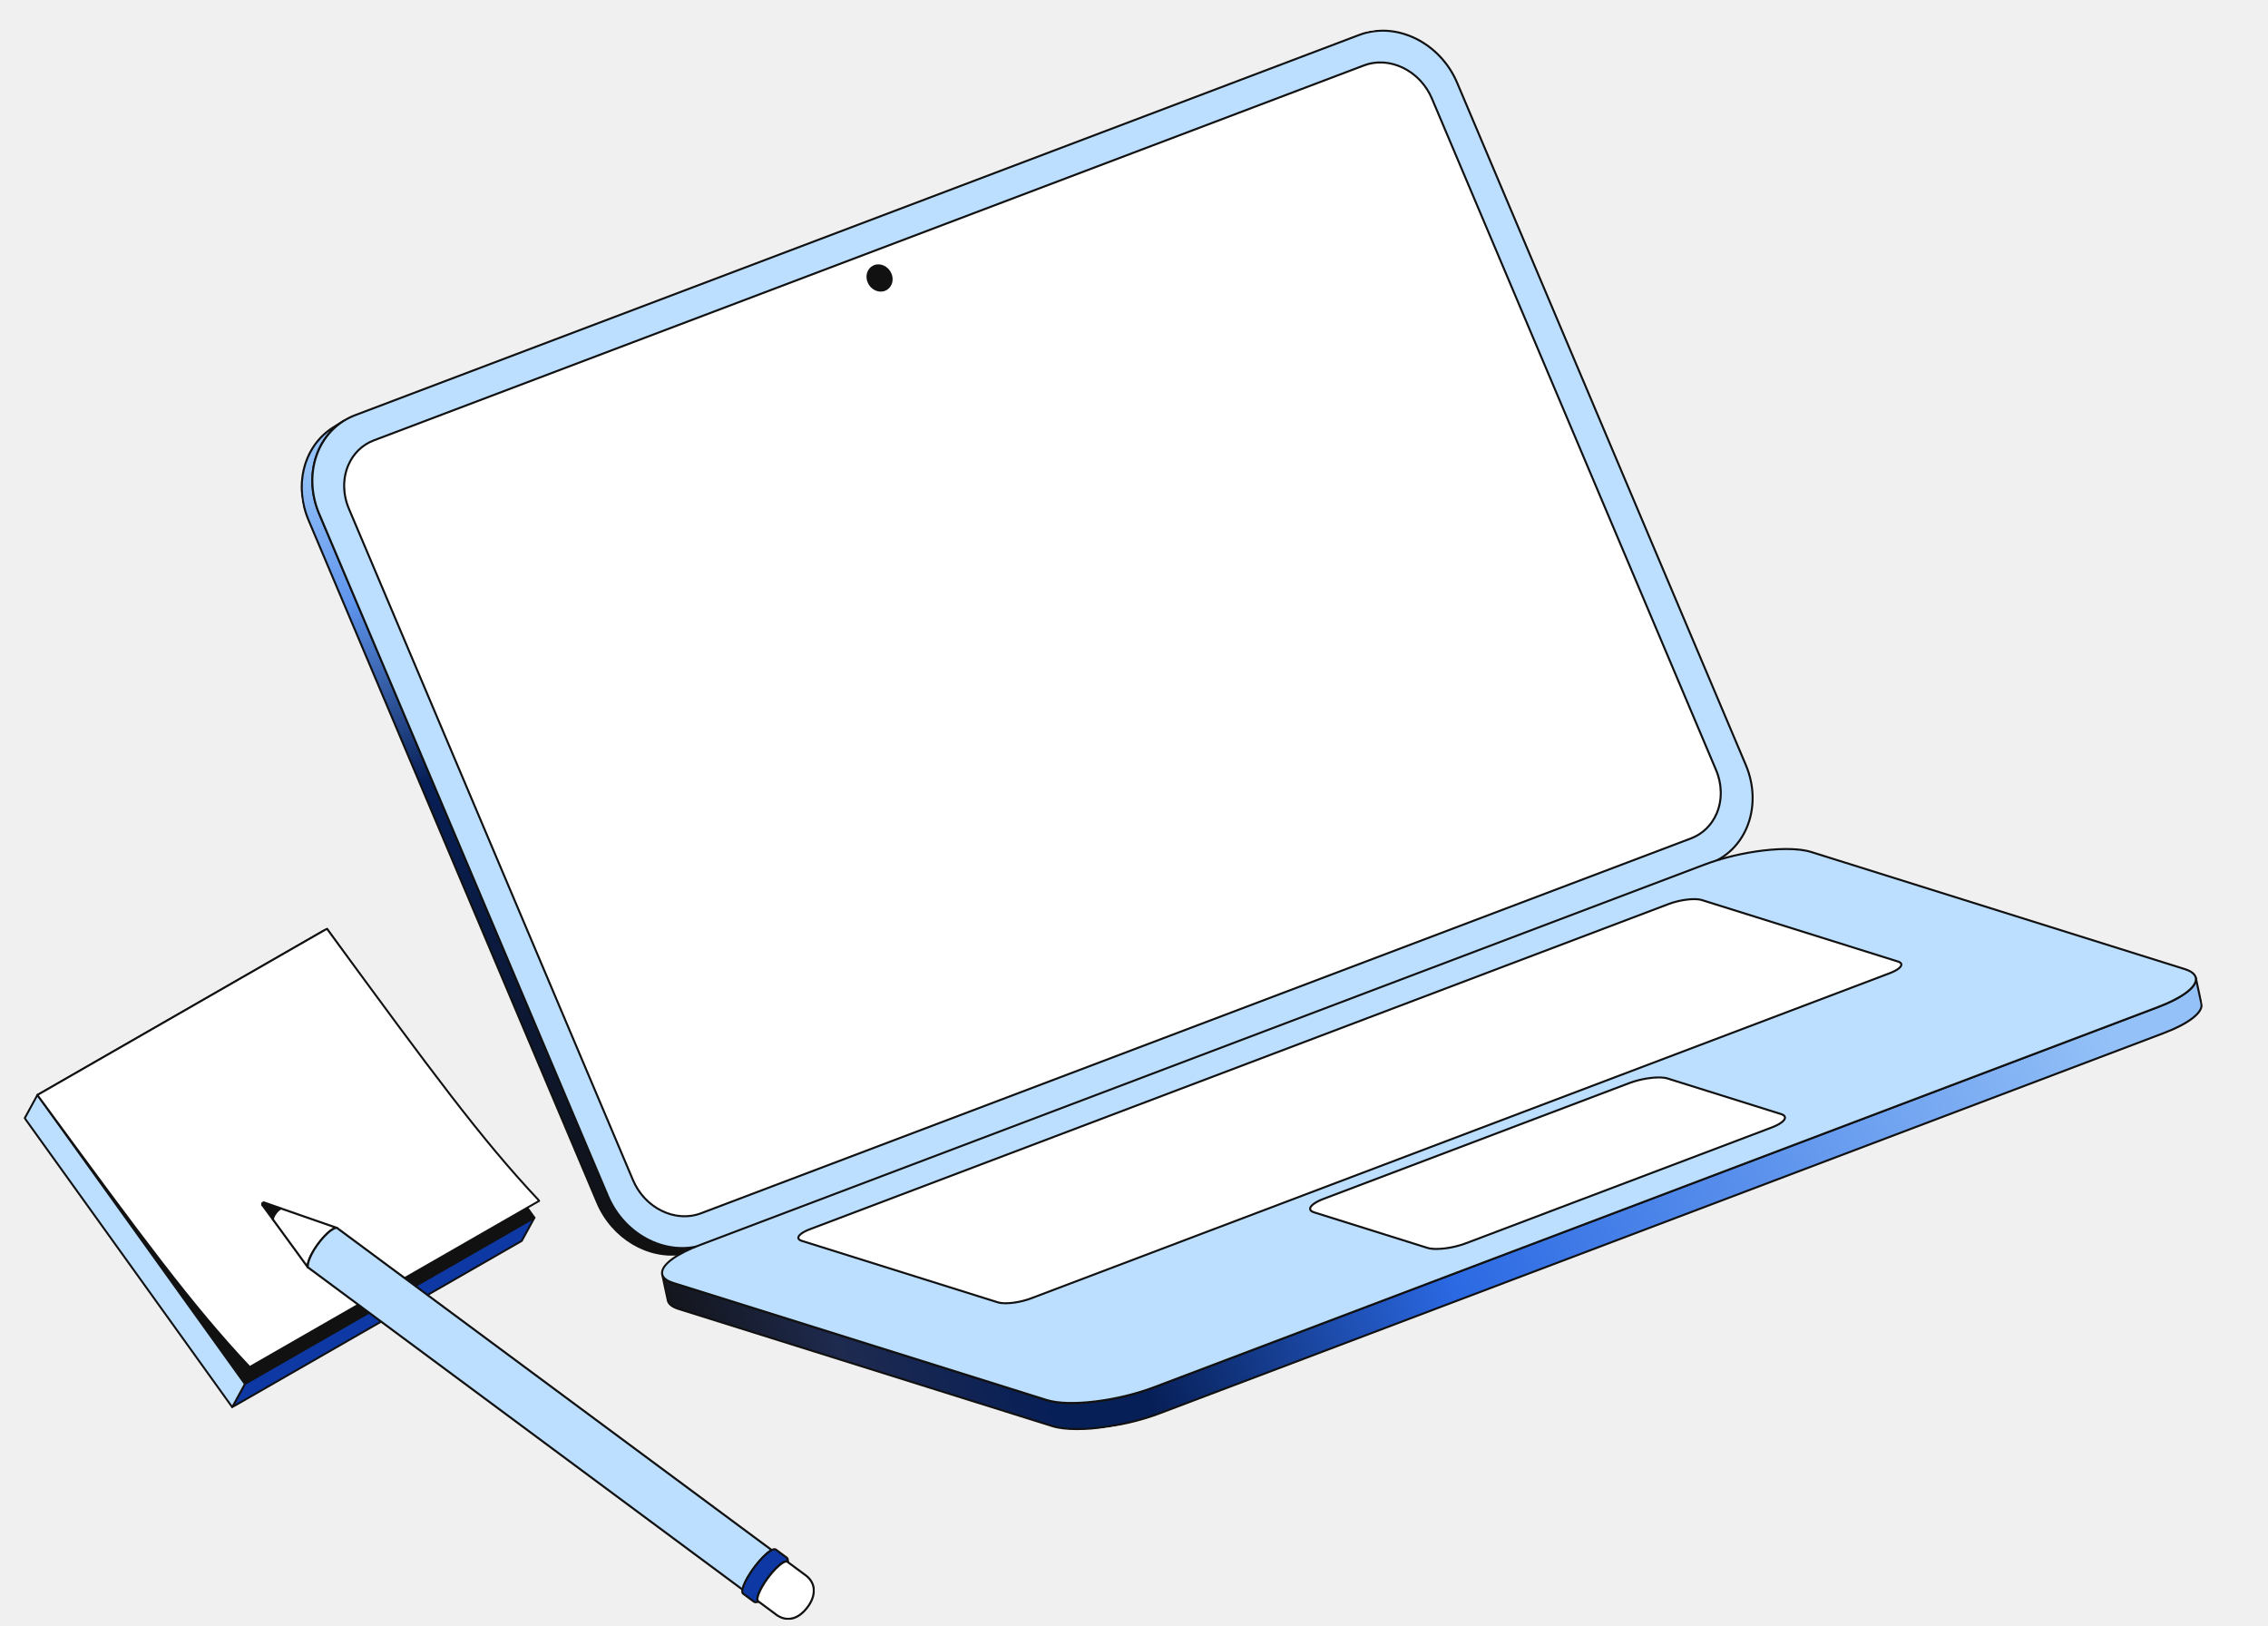
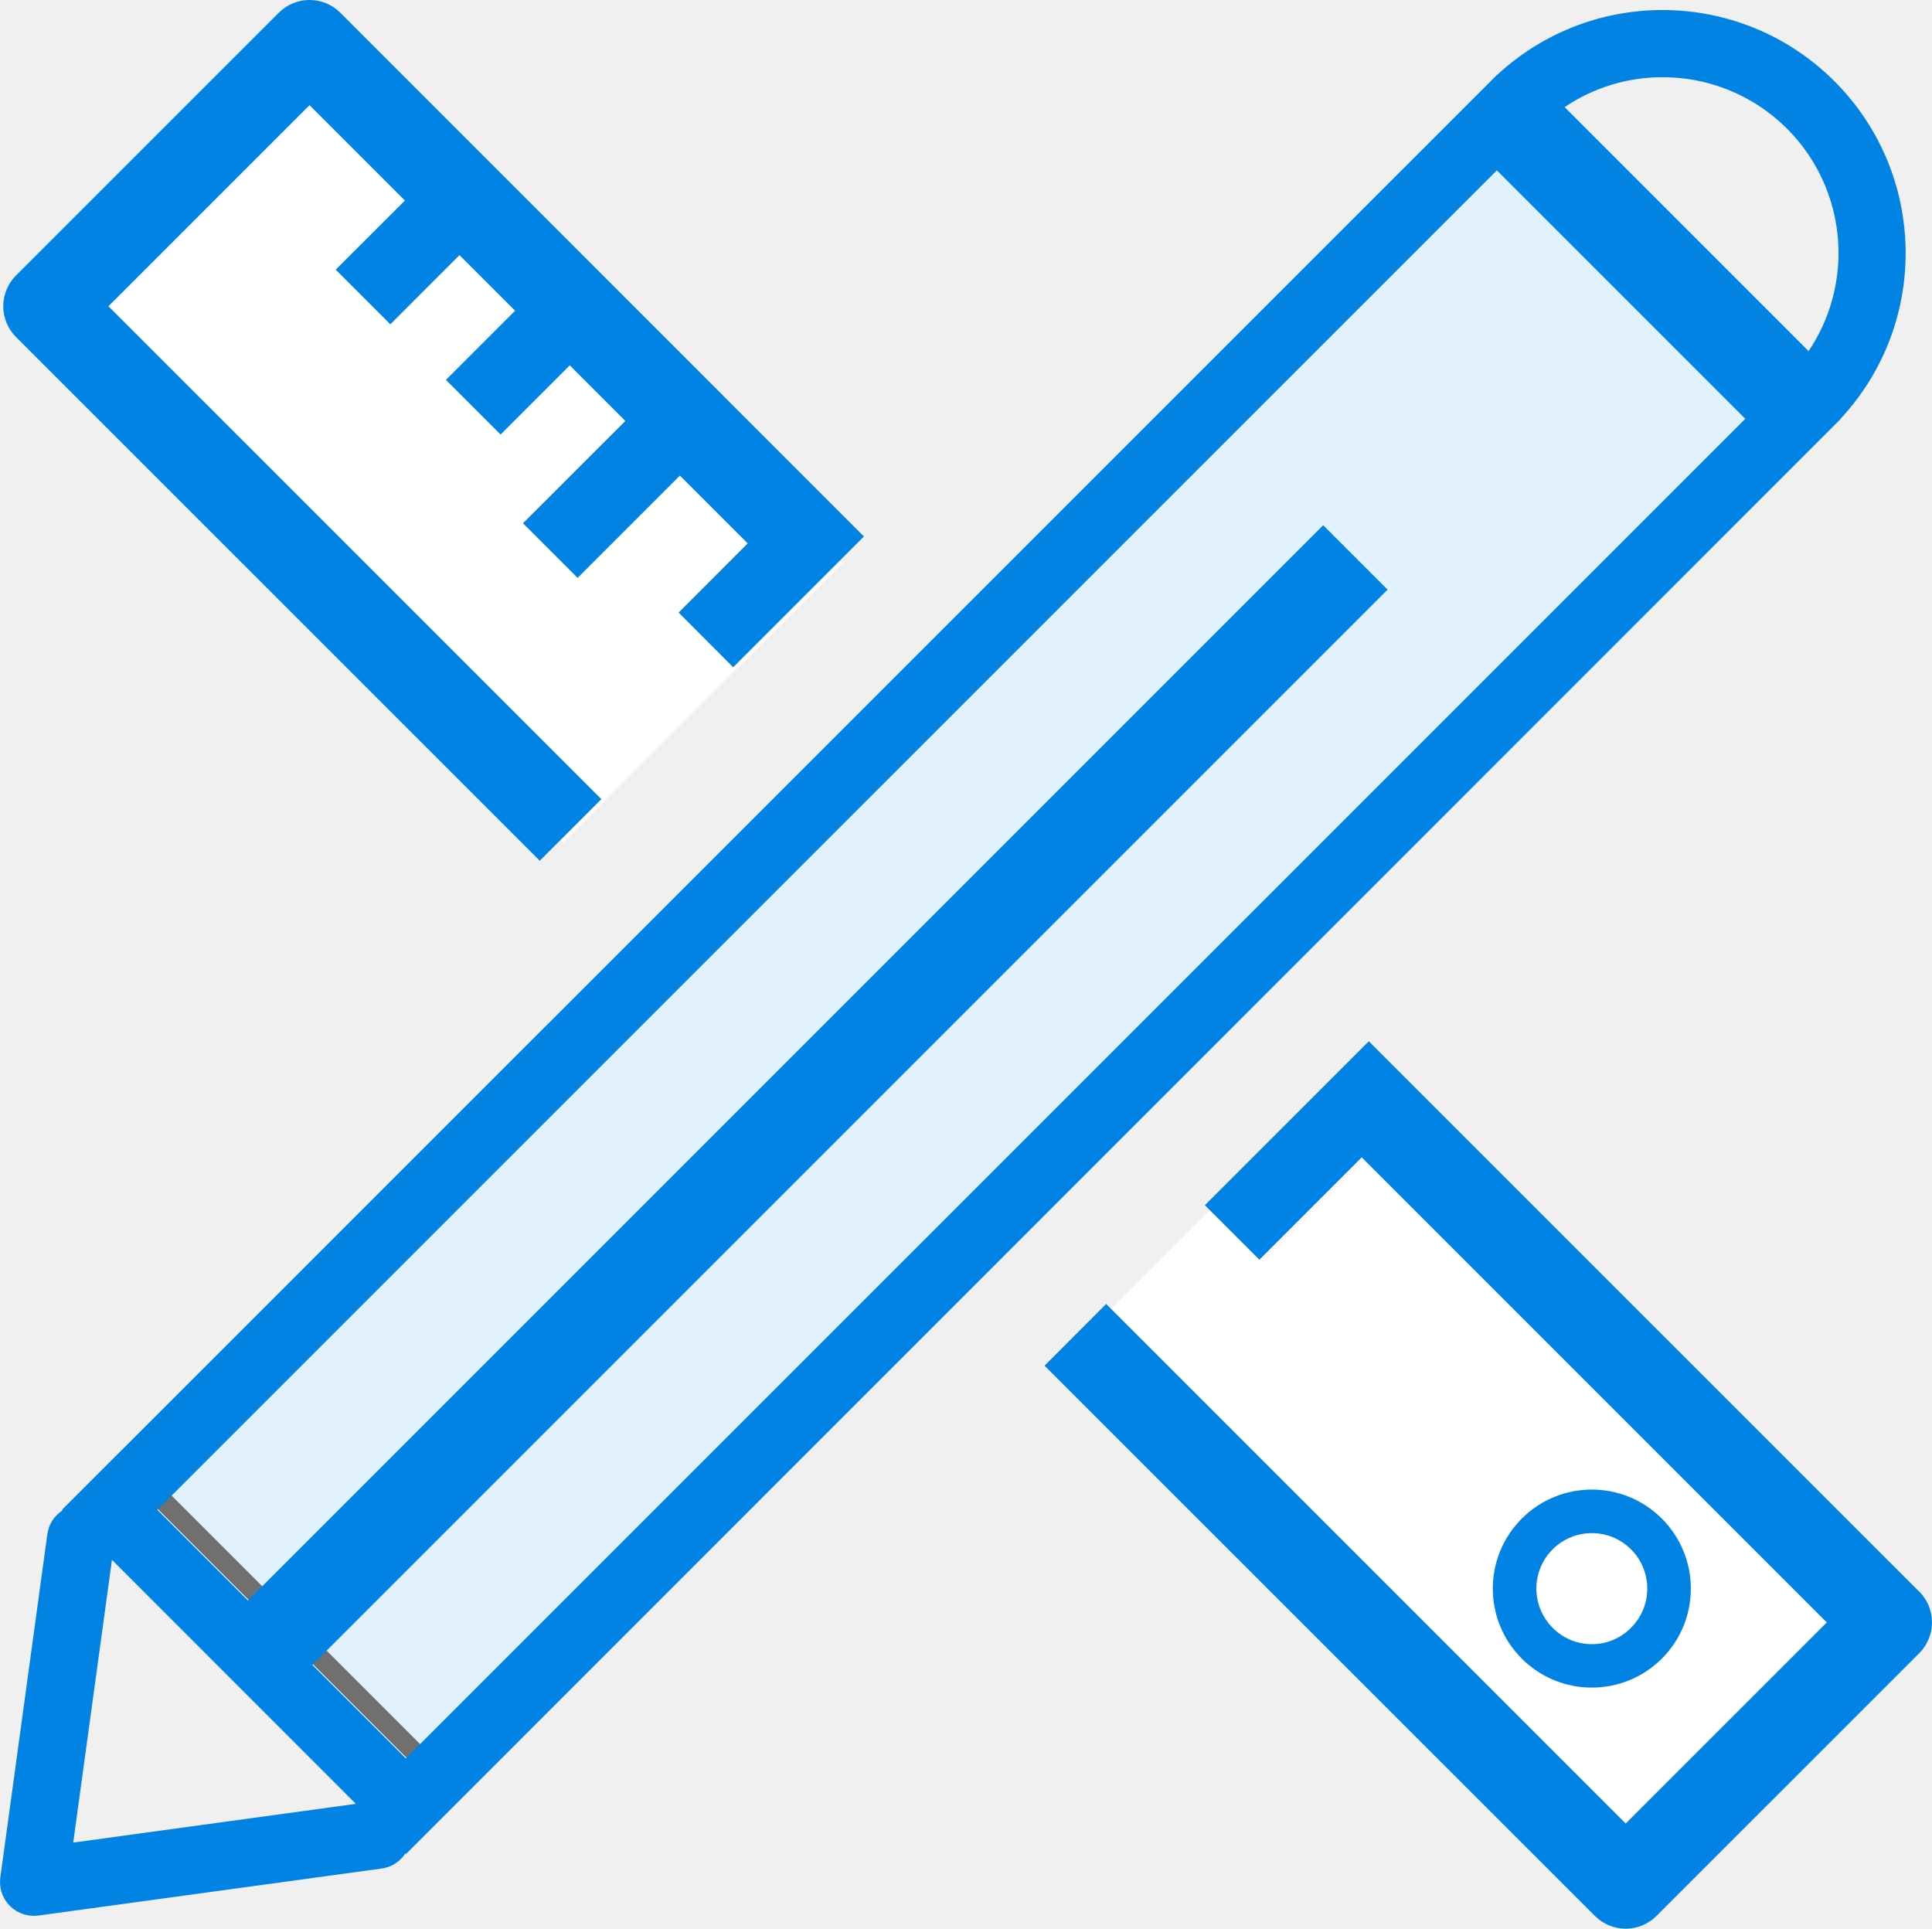
- <svg xmlns="http://www.w3.org/2000/svg" width="134" height="96" viewBox="0 0 134 96" fill="none">
-   <g clip-path="url(#clip0_40000788_6200)">
-     <mask id="mask0_40000788_6200" style="mask-type:luminance" maskUnits="userSpaceOnUse" x="0" y="0" width="134" height="96">
-       <path d="M133.211 0H0.288V96H133.211V0Z" fill="white" />
-     </mask>
-     <g mask="url(#mask0_40000788_6200)">
-       <mask id="mask1_40000788_6200" style="mask-type:luminance" maskUnits="userSpaceOnUse" x="0" y="52" width="34" height="34">
-         <path d="M24.28 52.717L0.063 62.879L9.353 85.018L33.57 74.857L24.28 52.717Z" fill="white" />
-       </mask>
-       <g mask="url(#mask1_40000788_6200)">
-         <path d="M19.316 54.863L31.576 71.933L14.468 81.754L2.208 64.684L19.316 54.863Z" fill="#111111" />
-         <path d="M14.492 81.807C14.48 81.812 14.466 81.813 14.454 81.81C14.441 81.806 14.43 81.799 14.422 81.788L2.162 64.718C2.157 64.712 2.154 64.704 2.153 64.696C2.151 64.689 2.151 64.68 2.153 64.672C2.154 64.665 2.158 64.657 2.163 64.65C2.167 64.644 2.173 64.638 2.18 64.635L19.288 54.814C19.3 54.807 19.315 54.804 19.329 54.807C19.343 54.81 19.355 54.819 19.364 54.83L31.624 71.9C31.629 71.906 31.632 71.914 31.634 71.922C31.636 71.93 31.635 71.938 31.634 71.945C31.632 71.953 31.629 71.961 31.624 71.967C31.619 71.974 31.613 71.979 31.606 71.984L14.498 81.804C14.496 81.805 14.494 81.806 14.492 81.807ZM2.294 64.703L14.486 81.678L31.493 71.915L19.3 54.94L2.294 64.703Z" fill="#111111" />
-         <path d="M31.577 71.932L30.827 73.302L13.72 83.123L14.469 81.752L31.577 71.932Z" fill="#0E38A3" />
-         <path d="M13.741 83.176C13.73 83.18 13.718 83.182 13.706 83.179C13.695 83.176 13.684 83.17 13.676 83.161C13.668 83.152 13.663 83.141 13.662 83.129C13.66 83.118 13.662 83.106 13.668 83.095L14.418 81.724C14.423 81.715 14.431 81.707 14.44 81.702L31.547 71.881C31.558 71.875 31.571 71.872 31.584 71.874C31.596 71.876 31.608 71.881 31.617 71.89C31.626 71.899 31.632 71.91 31.633 71.923C31.635 71.935 31.633 71.948 31.627 71.959L30.877 73.33C30.872 73.339 30.865 73.347 30.855 73.352L13.748 83.173C13.746 83.174 13.743 83.175 13.741 83.176ZM14.511 81.794L13.868 82.97L30.784 73.26L31.427 72.084L14.511 81.794Z" fill="#111111" />
-         <path d="M14.469 81.752L13.719 83.123L1.459 66.053L2.209 64.683L14.469 81.752Z" fill="#BDDFFF" />
-         <path d="M13.743 83.177C13.731 83.182 13.717 83.183 13.705 83.179C13.692 83.175 13.681 83.168 13.674 83.157L1.413 66.088C1.407 66.079 1.403 66.068 1.402 66.058C1.402 66.047 1.404 66.036 1.409 66.026L2.159 64.656C2.164 64.647 2.171 64.64 2.179 64.635C2.187 64.629 2.197 64.626 2.206 64.626C2.216 64.625 2.226 64.627 2.235 64.631C2.244 64.635 2.251 64.642 2.257 64.65L14.517 81.719C14.524 81.728 14.527 81.738 14.528 81.749C14.529 81.76 14.526 81.771 14.521 81.781L13.771 83.151C13.765 83.163 13.755 83.172 13.743 83.177ZM1.529 66.05L13.714 83.015L14.402 81.757L2.216 64.792L1.529 66.05Z" fill="#111111" />
-         <path d="M2.208 64.684L19.316 54.863C25.57 63.391 28.423 67.281 31.861 70.934L14.753 80.755C11.315 77.102 8.462 73.212 2.208 64.684Z" fill="white" />
-         <path d="M14.777 80.808C14.766 80.813 14.754 80.814 14.742 80.812C14.731 80.809 14.72 80.803 14.712 80.795C11.271 77.139 8.417 73.247 2.163 64.719C2.158 64.712 2.154 64.705 2.153 64.697C2.151 64.689 2.151 64.68 2.153 64.672C2.154 64.665 2.158 64.657 2.162 64.65C2.167 64.644 2.173 64.638 2.18 64.634L19.288 54.814C19.3 54.807 19.315 54.804 19.329 54.807C19.343 54.81 19.355 54.818 19.363 54.83C25.615 63.354 28.468 67.245 31.904 70.895C31.91 70.901 31.915 70.909 31.917 70.917C31.92 70.925 31.921 70.934 31.919 70.943C31.918 70.951 31.915 70.96 31.91 70.967C31.905 70.974 31.898 70.98 31.891 70.984L14.783 80.805C14.781 80.806 14.779 80.807 14.777 80.808ZM2.294 64.702C8.5 73.165 11.35 77.049 14.765 80.682L31.77 70.921C28.357 67.287 25.503 63.397 19.301 54.94L2.294 64.702Z" fill="#111111" />
-       </g>
-       <mask id="mask2_40000788_6200" style="mask-type:luminance" maskUnits="userSpaceOnUse" x="15" y="-5" width="118" height="96">
-         <path d="M15.122 11.939L120.357 -4.24L132.393 74.042L27.157 90.221L15.122 11.939Z" fill="white" />
-       </mask>
-       <g mask="url(#mask2_40000788_6200)">
-         <path d="M101.019 51.013L100.396 51.403C100.631 51.314 100.856 51.203 101.068 51.07L101.691 50.681C101.478 50.813 101.253 50.925 101.019 51.013Z" fill="white" />
-         <path d="M100.407 51.462C100.411 51.462 100.415 51.461 100.419 51.459C100.657 51.369 100.886 51.256 101.101 51.121L101.723 50.732L101.724 50.732C101.737 50.723 101.747 50.71 101.75 50.694C101.754 50.679 101.751 50.663 101.743 50.649C101.734 50.636 101.721 50.626 101.706 50.623C101.69 50.619 101.674 50.622 101.66 50.63C101.451 50.761 101.23 50.87 100.999 50.958C100.995 50.959 100.992 50.961 100.988 50.963L100.366 51.352C100.354 51.36 100.346 51.371 100.341 51.384C100.337 51.397 100.337 51.411 100.342 51.424C100.347 51.437 100.356 51.447 100.367 51.454C100.379 51.461 100.393 51.464 100.407 51.462Z" fill="#111111" />
-         <path d="M41.703 73.472L41.081 73.862L100.398 51.403L101.02 51.014L41.703 73.472Z" fill="#111111" />
-         <path d="M41.089 73.92C41.093 73.919 41.097 73.918 41.102 73.916L100.418 51.458C100.422 51.456 100.425 51.455 100.429 51.453L101.051 51.063C101.064 51.055 101.073 51.043 101.077 51.029C101.081 51.014 101.079 50.999 101.073 50.986C101.066 50.973 101.055 50.962 101.041 50.957C101.027 50.951 101.012 50.951 100.998 50.956L41.682 73.415C41.678 73.417 41.675 73.418 41.671 73.421L41.049 73.81C41.037 73.817 41.028 73.828 41.024 73.841C41.019 73.854 41.02 73.868 41.024 73.881C41.029 73.894 41.038 73.905 41.05 73.912C41.062 73.919 41.076 73.922 41.089 73.92ZM100.37 51.348L41.626 73.59L41.73 73.525L100.474 51.283L100.37 51.348Z" fill="#111111" />
-         <path d="M19.69 25.245L20.312 24.856C18.612 25.919 17.955 28.22 18.855 30.346L35.912 70.647C36.922 73.034 39.514 74.3 41.702 73.472L41.079 73.861C38.892 74.689 36.3 73.424 35.289 71.036L18.233 30.735C17.333 28.609 17.99 26.308 19.69 25.245Z" fill="url(#paint0_linear_40000788_6200)" />
-         <path d="M40.302 74.127C40.572 74.086 40.839 74.016 41.101 73.918C41.104 73.916 41.108 73.914 41.111 73.912L41.734 73.523C41.746 73.515 41.755 73.503 41.759 73.488C41.763 73.474 41.761 73.459 41.755 73.446C41.748 73.433 41.737 73.422 41.724 73.417C41.71 73.411 41.695 73.411 41.681 73.416C39.527 74.232 36.964 72.979 35.967 70.624L18.91 30.323C18.035 28.254 18.636 25.978 20.34 24.91L20.344 24.907C20.351 24.903 20.356 24.898 20.361 24.891C20.366 24.885 20.369 24.878 20.371 24.87C20.372 24.862 20.373 24.854 20.371 24.847C20.37 24.839 20.367 24.831 20.363 24.825C20.355 24.811 20.341 24.802 20.326 24.798C20.31 24.795 20.294 24.797 20.28 24.806L19.658 25.195C17.901 26.294 17.278 28.634 18.178 30.759L35.234 71.06C36.135 73.189 38.288 74.437 40.302 74.127ZM41.053 73.808C40.801 73.903 40.543 73.969 40.283 74.009C38.322 74.311 36.224 73.091 35.345 71.013L18.288 30.713C17.448 28.73 17.966 26.556 19.511 25.438C18.36 26.665 18.048 28.593 18.8 30.37L35.857 70.671C36.81 72.924 39.168 74.19 41.277 73.667L41.053 73.808Z" fill="#111111" />
-         <path d="M20.985 24.525C18.798 25.353 17.845 27.961 18.856 30.348L35.912 70.649C36.923 73.036 39.515 74.302 41.702 73.473L101.019 51.015C103.205 50.187 104.158 47.579 103.147 45.192L86.091 4.891C85.08 2.504 82.488 1.238 80.302 2.066L20.985 24.525Z" fill="#BDDFFF" />
-         <path d="M40.927 73.739C41.196 73.697 41.463 73.628 41.725 73.529L101.042 51.07C102.037 50.693 102.823 49.931 103.254 48.923C103.746 47.774 103.728 46.405 103.204 45.168L86.147 4.867C85.126 2.454 82.495 1.172 80.282 2.01L20.965 24.468C19.969 24.845 19.183 25.608 18.752 26.616C18.26 27.765 18.278 29.133 18.802 30.371L35.859 70.671C36.759 72.8 38.913 74.048 40.927 73.739ZM81.099 1.918C83.059 1.616 85.157 2.836 86.037 4.914L103.094 45.215C103.605 46.422 103.623 47.757 103.144 48.876C102.726 49.853 101.964 50.593 100.999 50.958L41.682 73.417C39.528 74.233 36.965 72.98 35.969 70.625L18.912 30.324C18.401 29.116 18.383 27.782 18.861 26.663C19.28 25.685 20.042 24.946 21.008 24.58L80.325 2.121C80.575 2.027 80.834 1.958 81.099 1.918Z" fill="#111111" />
-         <path d="M22.089 26.014L80.587 3.864C82.104 3.29 83.902 4.167 84.602 5.822L101.39 45.487C102.091 47.143 101.429 48.95 99.912 49.524L41.414 71.673C39.898 72.247 38.101 71.371 37.4 69.715L20.613 30.05C19.912 28.396 20.573 26.587 22.089 26.014Z" fill="white" />
-         <path d="M40.878 71.875C41.068 71.846 41.255 71.797 41.435 71.729L99.933 49.58C100.629 49.316 101.178 48.784 101.48 48.08C101.822 47.279 101.81 46.325 101.445 45.463L84.657 5.799C83.945 4.116 82.11 3.223 80.566 3.808L22.067 25.957C21.372 26.22 20.824 26.753 20.523 27.456C20.18 28.257 20.192 29.211 20.557 30.073L37.345 69.738C37.973 71.221 39.474 72.091 40.878 71.875ZM81.142 3.78C82.494 3.572 83.941 4.413 84.547 5.845L101.334 45.51C101.687 46.342 101.699 47.262 101.369 48.033C101.081 48.706 100.556 49.216 99.891 49.468L41.392 71.617C39.909 72.179 38.142 71.315 37.455 69.691L20.668 30.027C20.315 29.194 20.303 28.275 20.633 27.503C20.921 26.83 21.445 26.32 22.11 26.069L80.609 3.92C80.781 3.855 80.96 3.808 81.142 3.78Z" fill="#111111" />
-         <path d="M51.667 15.715C52.024 15.58 52.446 15.787 52.611 16.177C52.775 16.566 52.62 16.99 52.264 17.125C51.907 17.26 51.485 17.055 51.32 16.665C51.155 16.276 51.31 15.85 51.667 15.715Z" fill="#111111" />
-         <path d="M52.147 17.218C52.194 17.211 52.241 17.199 52.287 17.181C52.462 17.115 52.6 16.981 52.676 16.805C52.761 16.605 52.758 16.368 52.668 16.154C52.491 15.736 52.033 15.514 51.648 15.66C51.472 15.727 51.334 15.861 51.258 16.038C51.173 16.238 51.176 16.475 51.267 16.689C51.422 17.057 51.796 17.272 52.147 17.218ZM51.806 15.741C52.104 15.696 52.423 15.883 52.557 16.201C52.635 16.385 52.639 16.588 52.566 16.758C52.503 16.904 52.389 17.015 52.245 17.07C51.917 17.194 51.529 17.002 51.377 16.643C51.299 16.458 51.296 16.255 51.368 16.085C51.431 15.938 51.545 15.827 51.69 15.772C51.728 15.758 51.767 15.748 51.806 15.741Z" fill="#111111" />
-         <path d="M39.771 75.785L61.851 82.706C63.159 83.116 65.992 82.777 68.178 81.949L127.494 59.491C129.028 58.91 129.837 58.243 129.732 57.755L130.064 59.296C130.169 59.784 129.36 60.451 127.826 61.031L68.51 83.49C66.324 84.318 63.491 84.657 62.182 84.246L40.102 77.326C39.711 77.203 39.501 77.028 39.456 76.819L39.124 75.279C39.169 75.487 39.38 75.662 39.771 75.785Z" fill="url(#paint1_linear_40000788_6200)" />
-         <path d="M65.525 84.322C66.534 84.167 67.594 83.902 68.533 83.546L127.85 61.087C129.392 60.504 130.241 59.829 130.123 59.283L129.792 57.742C129.785 57.71 129.753 57.689 129.72 57.697C129.713 57.698 129.705 57.701 129.7 57.706C129.692 57.71 129.688 57.716 129.684 57.722C129.679 57.729 129.676 57.736 129.675 57.744C129.674 57.752 129.674 57.76 129.675 57.768C129.776 58.236 128.911 58.891 127.476 59.435L68.158 81.894C65.987 82.716 63.165 83.055 61.87 82.649L39.79 75.728C39.434 75.617 39.225 75.457 39.184 75.266C39.18 75.251 39.171 75.237 39.158 75.229C39.144 75.22 39.128 75.217 39.113 75.22C39.105 75.222 39.098 75.225 39.091 75.23C39.085 75.234 39.079 75.24 39.075 75.246C39.071 75.253 39.068 75.26 39.066 75.268C39.065 75.276 39.065 75.284 39.067 75.291L39.399 76.832C39.45 77.071 39.681 77.256 40.086 77.383L62.166 84.303C62.919 84.54 64.176 84.529 65.525 84.322ZM129.744 58.092L130.007 59.308C130.108 59.777 129.245 60.431 127.807 60.975L68.49 83.434C66.318 84.257 63.497 84.595 62.202 84.189L40.122 77.269C39.766 77.157 39.557 76.998 39.516 76.807L39.253 75.588C39.369 75.689 39.537 75.774 39.754 75.842L61.834 82.763C63.151 83.175 66.007 82.836 68.201 82.005L127.518 59.547C128.743 59.082 129.533 58.561 129.744 58.092Z" fill="#111111" />
-         <path d="M41.362 73.542C39.176 74.37 38.464 75.373 39.773 75.783L61.853 82.704C63.162 83.114 65.994 82.776 68.181 81.948L127.497 59.489C129.685 58.661 130.397 57.658 129.088 57.247L107.008 50.327C105.699 49.916 102.866 50.255 100.679 51.083L41.362 73.542Z" fill="#BDDFFF" />
-         <path d="M65.192 82.78C66.201 82.625 67.261 82.36 68.2 82.004L127.517 59.546C128.962 58.998 129.817 58.355 129.801 57.826C129.796 57.634 129.67 57.368 129.104 57.191L107.024 50.27C105.706 49.857 102.85 50.197 100.656 51.028L41.339 73.487C39.894 74.034 39.041 74.676 39.056 75.205C39.061 75.397 39.187 75.663 39.753 75.841L61.833 82.762C62.587 82.998 63.844 82.988 65.192 82.78ZM103.69 50.367C105.017 50.163 106.25 50.153 106.988 50.384L129.068 57.305C129.343 57.391 129.673 57.552 129.682 57.83C129.695 58.298 128.849 58.913 127.474 59.434L68.158 81.892C65.986 82.715 63.165 83.053 61.869 82.647L39.789 75.727C39.514 75.64 39.184 75.479 39.175 75.202C39.162 74.733 40.007 74.119 41.382 73.598L100.698 51.14C101.633 50.786 102.688 50.521 103.69 50.367Z" fill="#111111" />
-         <path d="M47.86 72.61L98.598 53.399C99.272 53.144 100.145 53.04 100.548 53.166L112.138 56.799C112.541 56.925 112.321 57.234 111.648 57.489L60.909 76.7C60.236 76.955 59.365 77.059 58.962 76.933L47.371 73.3C46.968 73.174 47.186 72.865 47.86 72.61Z" fill="white" />
-         <path d="M59.997 76.997C60.31 76.949 60.638 76.866 60.929 76.756L111.667 57.546C112.137 57.368 112.403 57.16 112.398 56.976C112.396 56.903 112.352 56.804 112.154 56.742L100.564 53.109C100.15 52.98 99.259 53.085 98.576 53.343L47.837 72.554C47.368 72.732 47.102 72.939 47.108 73.123C47.11 73.196 47.154 73.295 47.352 73.357L58.942 76.99C59.179 77.065 59.574 77.062 59.997 76.997ZM99.534 53.219C99.934 53.157 100.306 53.154 100.528 53.224L112.119 56.856C112.177 56.875 112.276 56.915 112.278 56.98C112.281 57.081 112.08 57.261 111.625 57.434L60.886 76.645C60.225 76.895 59.369 76.999 58.978 76.876L47.387 73.243C47.328 73.225 47.229 73.184 47.227 73.12C47.224 73.018 47.425 72.838 47.879 72.666L98.618 53.455C98.904 53.347 99.228 53.266 99.534 53.219Z" fill="#111111" />
-         <path d="M78.203 70.816L96.27 63.975C97.048 63.681 98.057 63.56 98.523 63.706L105.229 65.808C105.694 65.954 105.441 66.311 104.663 66.606L86.596 73.446C85.818 73.741 84.809 73.862 84.343 73.716L77.638 71.614C77.172 71.468 77.425 71.11 78.203 70.816Z" fill="white" />
-         <path d="M85.541 73.782C85.903 73.726 86.283 73.631 86.618 73.504L104.684 66.664C105.223 66.46 105.528 66.223 105.522 66.014C105.52 65.933 105.47 65.823 105.247 65.753L98.542 63.651C98.066 63.502 97.038 63.623 96.25 63.921L78.183 70.761C77.645 70.965 77.34 71.202 77.346 71.411C77.348 71.492 77.398 71.603 77.621 71.673L84.327 73.774C84.6 73.86 85.055 73.856 85.541 73.782ZM97.351 63.76C97.817 63.688 98.248 63.684 98.507 63.765L105.211 65.867C105.282 65.889 105.4 65.938 105.403 66.018C105.406 66.139 105.172 66.351 104.642 66.552L86.576 73.392C85.809 73.682 84.817 73.802 84.362 73.66L77.657 71.558C77.587 71.536 77.468 71.487 77.465 71.407C77.462 71.286 77.696 71.074 78.226 70.873L96.292 64.033C96.624 63.908 96.997 63.814 97.351 63.76Z" fill="#111111" />
-       </g>
-       <mask id="mask3_40000788_6200" style="mask-type:luminance" maskUnits="userSpaceOnUse" x="15" y="70" width="34" height="26">
-         <path d="M48.148 70.972H15.424V95.693H48.148V70.972Z" fill="white" />
-       </mask>
-       <g mask="url(#mask3_40000788_6200)">
-         <path d="M15.512 71.062C15.493 71.082 15.488 71.104 15.486 71.112C15.485 71.118 15.485 71.124 15.486 71.13C15.486 71.159 15.499 71.178 15.506 71.187C15.504 71.184 15.503 71.18 15.504 71.173C15.509 71.148 15.539 71.101 15.57 71.069C15.591 71.047 15.607 71.037 15.614 71.04C15.561 71.019 15.523 71.052 15.512 71.062Z" fill="white" />
-         <path d="M15.506 71.249C15.497 71.249 15.488 71.247 15.48 71.243C15.472 71.24 15.465 71.234 15.459 71.227L15.456 71.224C15.435 71.198 15.424 71.165 15.424 71.132C15.423 71.121 15.424 71.11 15.426 71.1C15.433 71.068 15.447 71.041 15.469 71.02C15.504 70.984 15.566 70.955 15.637 70.983L15.639 70.984C15.651 70.989 15.661 70.998 15.668 71.01C15.675 71.021 15.678 71.034 15.676 71.047C15.675 71.061 15.669 71.073 15.66 71.083C15.651 71.093 15.639 71.099 15.626 71.102C15.622 71.105 15.619 71.108 15.615 71.112C15.592 71.136 15.574 71.166 15.568 71.18C15.57 71.201 15.562 71.222 15.545 71.235C15.534 71.244 15.52 71.249 15.506 71.249Z" fill="#111111" />
-         <path d="M15.614 71.04C15.607 71.037 15.591 71.047 15.57 71.068C15.56 71.079 15.551 71.09 15.542 71.102C15.523 71.128 15.508 71.155 15.505 71.172C15.503 71.179 15.504 71.183 15.506 71.186L16.131 72.043C16.122 72.031 16.121 72.012 16.126 71.983C16.142 71.906 16.208 71.783 16.293 71.667C16.323 71.627 16.354 71.588 16.386 71.552C16.398 71.539 16.409 71.527 16.42 71.515C16.511 71.421 16.582 71.377 16.616 71.388L15.614 71.04Z" fill="#111111" />
-         <path d="M16.131 72.105C16.121 72.105 16.111 72.103 16.103 72.098C16.094 72.094 16.087 72.087 16.081 72.079L15.456 71.223C15.447 71.211 15.438 71.191 15.444 71.161C15.451 71.125 15.477 71.086 15.492 71.066C15.503 71.051 15.514 71.038 15.527 71.025C15.542 71.009 15.585 70.964 15.635 70.981L16.636 71.33C16.651 71.335 16.663 71.346 16.671 71.36C16.678 71.374 16.68 71.39 16.675 71.405C16.671 71.42 16.661 71.433 16.648 71.442C16.634 71.45 16.619 71.452 16.603 71.449C16.588 71.453 16.543 71.478 16.465 71.558C16.422 71.604 16.381 71.653 16.344 71.704C16.262 71.816 16.201 71.93 16.188 71.996C16.186 72.005 16.185 72.01 16.185 72.013C16.191 72.023 16.193 72.033 16.193 72.044C16.193 72.055 16.19 72.065 16.184 72.075C16.179 72.084 16.171 72.091 16.162 72.097C16.152 72.102 16.142 72.105 16.131 72.105ZM15.572 71.171L16.093 71.886C16.125 71.812 16.177 71.722 16.244 71.631C16.284 71.575 16.328 71.522 16.376 71.472C16.405 71.442 16.431 71.418 16.455 71.398L15.619 71.107C15.618 71.108 15.617 71.11 15.615 71.111L15.61 71.118C15.595 71.134 15.582 71.152 15.572 71.171Z" fill="#111111" />
-         <path d="M16.615 71.39C16.43 71.421 16.105 71.858 16.13 72.044L18.186 74.862C18.076 74.28 19.375 72.506 19.909 72.537L16.615 71.39Z" fill="white" />
-         <path d="M18.185 74.924C18.175 74.924 18.166 74.921 18.157 74.917C18.148 74.913 18.141 74.906 18.135 74.898L16.08 72.081C16.073 72.073 16.07 72.063 16.068 72.053C16.038 71.833 16.384 71.367 16.604 71.329C16.615 71.327 16.625 71.328 16.635 71.332L19.929 72.479C19.958 72.489 19.975 72.519 19.969 72.549C19.966 72.564 19.958 72.577 19.946 72.586C19.934 72.595 19.92 72.6 19.905 72.599C19.739 72.59 19.447 72.803 19.124 73.171C18.649 73.713 18.183 74.517 18.246 74.85C18.248 74.859 18.247 74.868 18.245 74.877C18.243 74.886 18.239 74.894 18.233 74.901C18.227 74.908 18.22 74.914 18.211 74.918C18.203 74.922 18.194 74.924 18.185 74.924ZM16.19 72.022L18.126 74.676C18.192 74.249 18.602 73.578 19.031 73.089C19.189 72.91 19.451 72.64 19.692 72.527L16.611 71.454C16.458 71.5 16.187 71.864 16.19 72.022Z" fill="#111111" />
-         <path d="M19.91 72.535C19.47 72.464 18.126 74.106 18.186 74.86L43.877 93.906C44.057 93.032 45.249 91.688 45.606 91.575L19.91 72.535Z" fill="#BDDFFF" />
-         <path d="M43.878 93.969C43.864 93.969 43.851 93.964 43.841 93.956L18.15 74.91C18.143 74.905 18.137 74.898 18.133 74.891C18.128 74.883 18.126 74.874 18.125 74.865C18.079 74.283 18.792 73.279 19.302 72.808C19.484 72.64 19.74 72.445 19.92 72.475C19.93 72.476 19.939 72.48 19.947 72.486L45.643 91.525C45.652 91.532 45.659 91.541 45.663 91.552C45.668 91.563 45.669 91.574 45.667 91.585C45.665 91.597 45.66 91.607 45.653 91.616C45.645 91.624 45.636 91.631 45.625 91.634C45.308 91.735 44.119 93.042 43.938 93.919C43.935 93.933 43.928 93.946 43.917 93.955C43.906 93.964 43.892 93.969 43.878 93.969ZM18.247 74.828L43.839 93.801C44.062 92.985 45.043 91.832 45.487 91.564L19.887 72.596C19.787 72.59 19.599 72.703 19.386 72.899C18.828 73.414 18.233 74.337 18.247 74.828Z" fill="#111111" />
-         <path d="M44.56 94.624C44.593 94.641 44.631 94.649 44.671 94.642L44.894 94.604C44.776 94.624 44.723 94.544 44.76 94.356C44.841 93.954 45.308 93.209 45.805 92.693C46.23 92.25 46.539 92.12 46.567 92.346L46.539 92.121C46.533 92.076 46.517 92.042 46.49 92.021L45.837 91.537C45.726 91.454 45.443 91.611 45.076 91.984C45.062 91.997 45.049 92.011 45.035 92.025C44.791 92.279 44.554 92.582 44.356 92.88C44.105 93.259 43.919 93.631 43.869 93.882C43.842 94.018 43.857 94.104 43.907 94.141L44.56 94.624Z" fill="#0E38A3" />
-         <path d="M44.642 94.707C44.604 94.707 44.566 94.698 44.532 94.68C44.529 94.679 44.526 94.677 44.523 94.675L43.87 94.191C43.797 94.137 43.776 94.029 43.808 93.871C43.858 93.621 44.039 93.247 44.305 92.846C44.511 92.535 44.754 92.229 44.991 91.983C45.004 91.969 45.018 91.955 45.032 91.941C45.261 91.708 45.675 91.341 45.874 91.488L46.527 91.972C46.556 91.994 46.591 92.036 46.601 92.114L46.629 92.339C46.63 92.347 46.63 92.355 46.627 92.363C46.625 92.371 46.622 92.379 46.617 92.385C46.612 92.392 46.606 92.397 46.598 92.402C46.591 92.406 46.583 92.408 46.575 92.409C46.567 92.41 46.559 92.41 46.551 92.408C46.543 92.405 46.535 92.401 46.529 92.396C46.522 92.391 46.517 92.385 46.513 92.377C46.509 92.37 46.507 92.362 46.506 92.354C46.5 92.31 46.484 92.304 46.478 92.302C46.423 92.284 46.22 92.351 45.849 92.737C45.361 93.245 44.9 93.977 44.821 94.369C44.797 94.492 44.821 94.528 44.828 94.536C44.84 94.548 44.865 94.547 44.883 94.543C44.899 94.541 44.916 94.544 44.93 94.554C44.943 94.563 44.953 94.578 44.955 94.594C44.958 94.61 44.954 94.627 44.945 94.64C44.935 94.653 44.921 94.663 44.905 94.665L44.682 94.704C44.669 94.706 44.655 94.707 44.642 94.707ZM44.592 94.572C44.616 94.583 44.638 94.586 44.66 94.582L44.707 94.574C44.682 94.519 44.68 94.444 44.7 94.345C44.782 93.933 45.258 93.174 45.76 92.651C45.945 92.458 46.279 92.151 46.484 92.177L46.478 92.129C46.475 92.11 46.469 92.084 46.452 92.07L45.8 91.588C45.743 91.545 45.515 91.627 45.12 92.028C45.107 92.041 45.093 92.055 45.08 92.069C44.849 92.31 44.61 92.61 44.408 92.915C44.151 93.303 43.977 93.66 43.93 93.895C43.9 94.045 43.933 94.084 43.944 94.092L44.592 94.572Z" fill="#111111" />
-         <path d="M47.637 93.083L46.522 92.257C46.422 92.183 46.168 92.323 45.84 92.656C45.828 92.669 45.816 92.681 45.803 92.694C45.585 92.921 45.372 93.192 45.195 93.459C44.971 93.799 44.804 94.131 44.759 94.357C44.735 94.478 44.748 94.555 44.793 94.588L45.913 95.418C46.435 95.769 47.014 95.683 47.503 95.182C48.103 94.567 48.378 93.68 47.637 93.083Z" fill="white" />
-         <path d="M46.568 95.694C46.335 95.694 46.102 95.62 45.879 95.47L44.757 94.638C44.689 94.588 44.67 94.49 44.699 94.345C44.743 94.12 44.906 93.785 45.144 93.425C45.329 93.147 45.547 92.872 45.759 92.651C45.771 92.638 45.783 92.626 45.796 92.613C46.002 92.404 46.376 92.072 46.559 92.207L47.674 93.034L47.676 93.035C47.967 93.269 48.124 93.558 48.144 93.891C48.17 94.325 47.952 94.811 47.547 95.226C47.244 95.537 46.907 95.694 46.568 95.694ZM46.455 92.299C46.376 92.299 46.182 92.398 45.884 92.7C45.872 92.712 45.86 92.725 45.848 92.737C45.641 92.952 45.428 93.221 45.247 93.494C45.018 93.841 44.862 94.16 44.82 94.369C44.799 94.473 44.812 94.525 44.83 94.539L45.95 95.369C46.442 95.699 46.993 95.616 47.459 95.139C47.84 94.749 48.044 94.297 48.02 93.899C48.003 93.602 47.861 93.344 47.599 93.132L46.485 92.307C46.478 92.302 46.468 92.299 46.455 92.299Z" fill="#111111" />
-       </g>
+ <svg xmlns="http://www.w3.org/2000/svg" viewBox="0 0 100.176 100">
+   <defs>
+     <style>.a{fill:#fff;}.b{fill:#e1f2fc;stroke:#707070;}.c{fill:#0083e3;}.d{stroke:none;}.e{fill:none;}</style>
+   </defs>
+   <g transform="translate(-1056 -520.655)">
+     <rect class="a" width="39.001" height="20.501" transform="translate(1125.858 576.267) rotate(45)" />
+     <rect class="a" width="37.501" height="20.501" transform="translate(1073.167 523.325) rotate(45)" />
+     <g class="b" transform="translate(1063.11 597.823) rotate(-45)">
+       <rect class="d" width="99.254" height="21.001" />
+       <rect class="e" x="0.5" y="0.5" width="98.254" height="20.001" />
    </g>
+     <path class="c" d="M318.38,317.685h0a5.134,5.134,0,1,0-7.26,0A5.138,5.138,0,0,0,318.38,317.685Zm-5.663-1.6a2.875,2.875,0,1,1,4.068,0A2.858,2.858,0,0,1,312.718,316.088Z" transform="translate(823.787 288.967)" />
+     <path class="c" d="M95.132,23.558s0,0,0,0l.007-.007.31-.31-.007-.008A12.607,12.607,0,0,0,77.626,5.415l-.007-.007-.31.31-.008.008a.009.009,0,0,0,0,.005L3.213,79.81l.03.03a1.733,1.733,0,0,0-.785,1.233L.021,98.869a1.752,1.752,0,0,0,1.735,1.988,1.893,1.893,0,0,0,.238-.015l17.8-2.438a1.749,1.749,0,0,0,1.233-.785l.03.03ZM86.217,5.528a9.112,9.112,0,0,1,7.563,14.2L81.131,7.078A9.044,9.044,0,0,1,86.217,5.528Zm-8.6,4.828L90.5,23.238,21.047,92.693,16.2,87.846,71.951,32.094l-3.338-3.338L12.861,84.508l-4.7-4.7ZM3.8,97.059,5.809,82.4,18.454,95.051Z" transform="translate(1055.996 519.131)" />
+     <path class="c" d="M28.5,44.631l3.193-3.193L6.135,15.882,16.562,5.455,21.508,10.4,17.92,13.985l2.833,2.833,3.585-3.588,2.883,2.883L23.635,19.7l2.833,2.833,3.588-3.588,2.883,2.883L27.63,27.133l2.833,2.833,5.305-5.305,3.515,3.515L35.7,31.763,38.528,34.6l3.588-3.588,0,0,3.193-3.193L18.16.664a2.256,2.256,0,0,0-3.193,0L1.344,14.285a2.256,2.256,0,0,0,0,3.193Z" transform="translate(1055.487 520.652)" />
+     <path class="c" d="M261.994,244.481c-.04-.04-.082-.08-.125-.117L233.453,215.95l-8.5,8.5,2.825,2.825,5.308-5.308L257.2,246.081l-10.428,10.428L219.833,229.57l-3.193,3.2L245.176,261.3a2.256,2.256,0,0,0,3.193,0l13.623-13.621s0,0,.005-.005A2.263,2.263,0,0,0,261.994,244.481Z" transform="translate(893.521 358.693)" />
  </g>
-   <defs>
-     <linearGradient id="paint0_linear_40000788_6200" x1="19.646" y1="27.029" x2="38.558" y2="72.989" gradientUnits="userSpaceOnUse">
-       <stop stop-color="#94C1F7" />
-       <stop offset="0.168" stop-color="#5F95ED" />
-       <stop offset="0.398" stop-color="#071F57" />
-       <stop offset="1" stop-color="#111111" />
-     </linearGradient>
-     <linearGradient id="paint1_linear_40000788_6200" x1="126.031" y1="51.904" x2="39.796" y2="84.844" gradientUnits="userSpaceOnUse">
-       <stop stop-color="#94C1F7" />
-       <stop offset="0.049" stop-color="#94C1F7" />
-       <stop offset="0.5" stop-color="#2B69E3" />
-       <stop offset="0.707" stop-color="#071F57" />
-       <stop offset="0.768" stop-color="#071F57" />
-       <stop offset="0.88" stop-color="#1E2A4F" />
-       <stop offset="0.96" stop-color="#151822" />
-       <stop offset="1" stop-color="#111111" />
-     </linearGradient>
-     <clipPath id="clip0_40000788_6200">
-       <rect width="134" height="96" fill="white" />
-     </clipPath>
-   </defs>
</svg>
